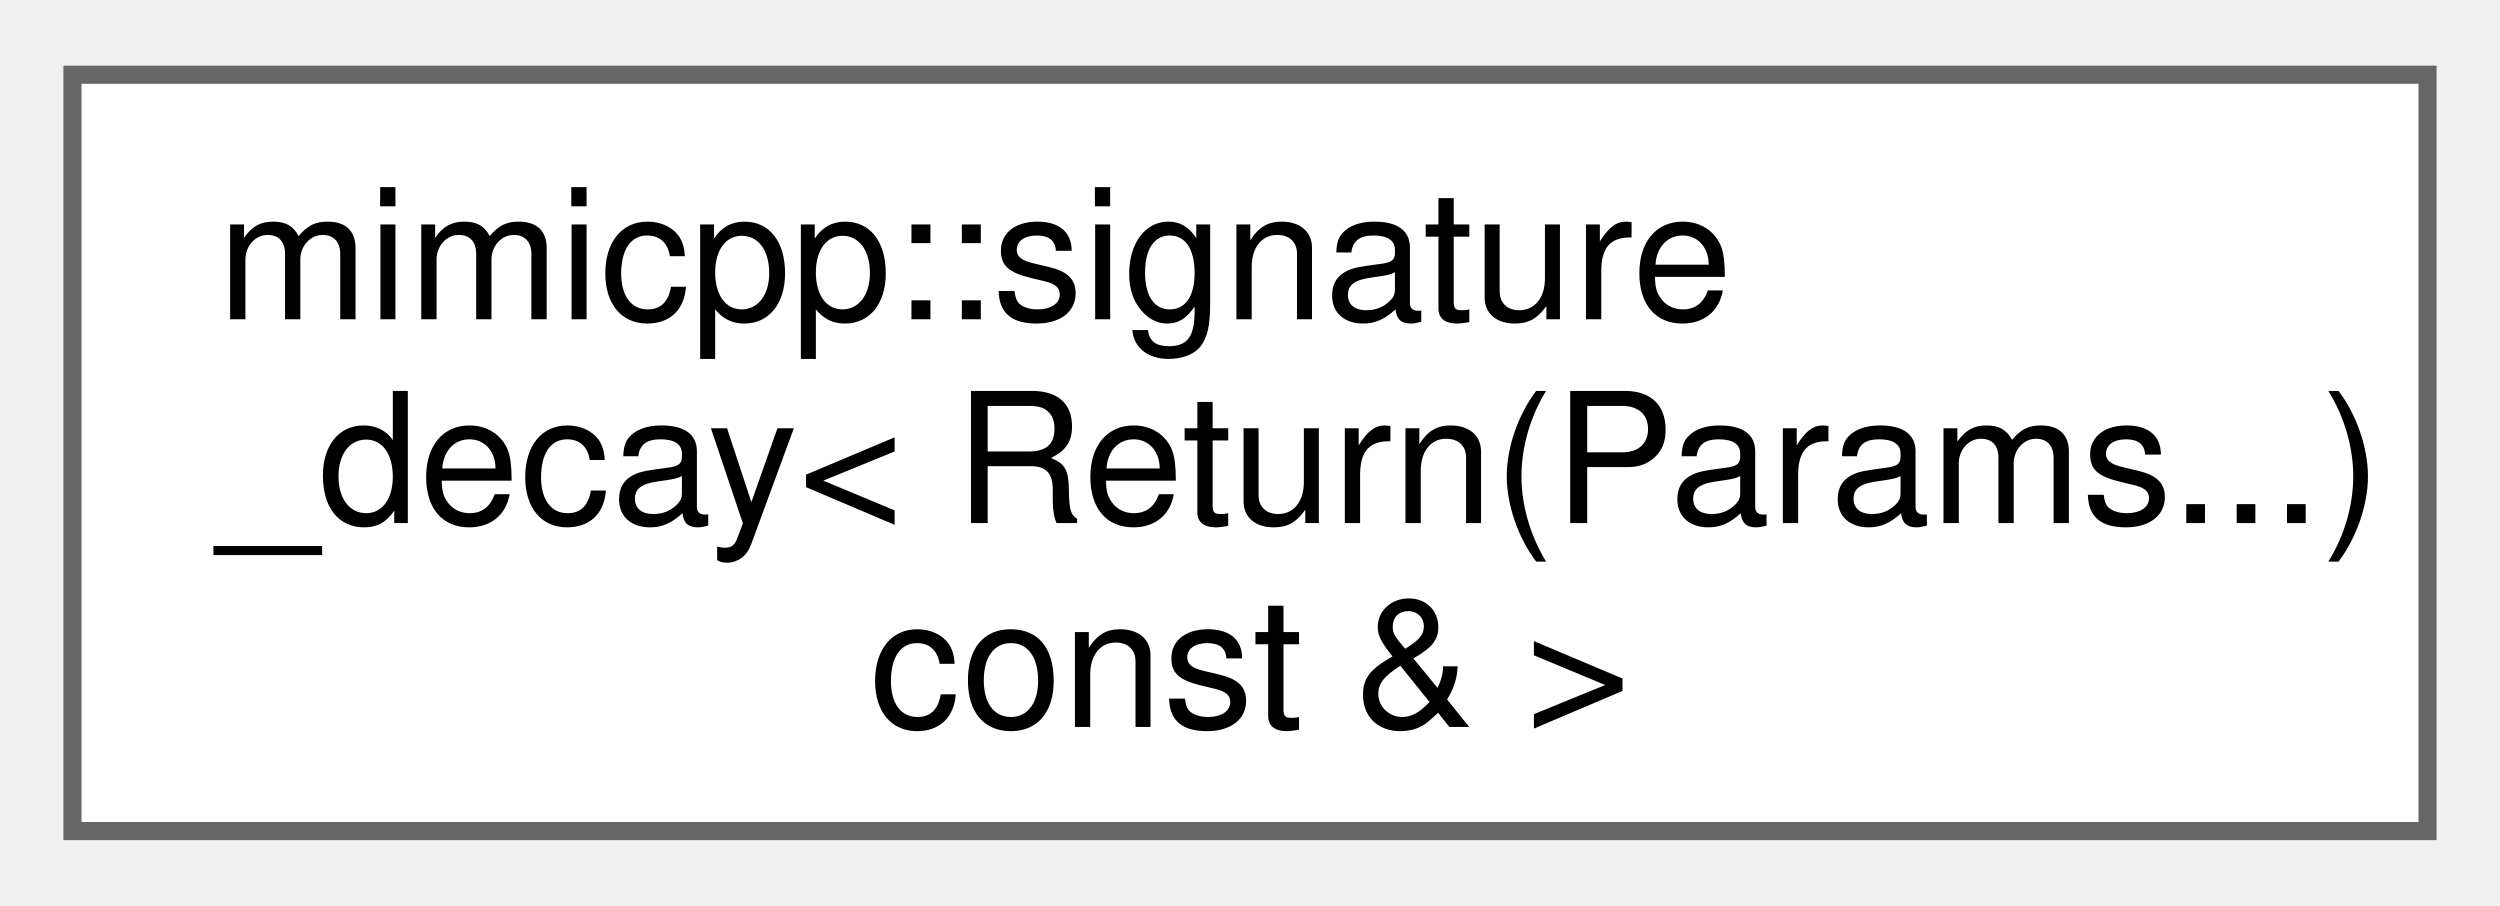
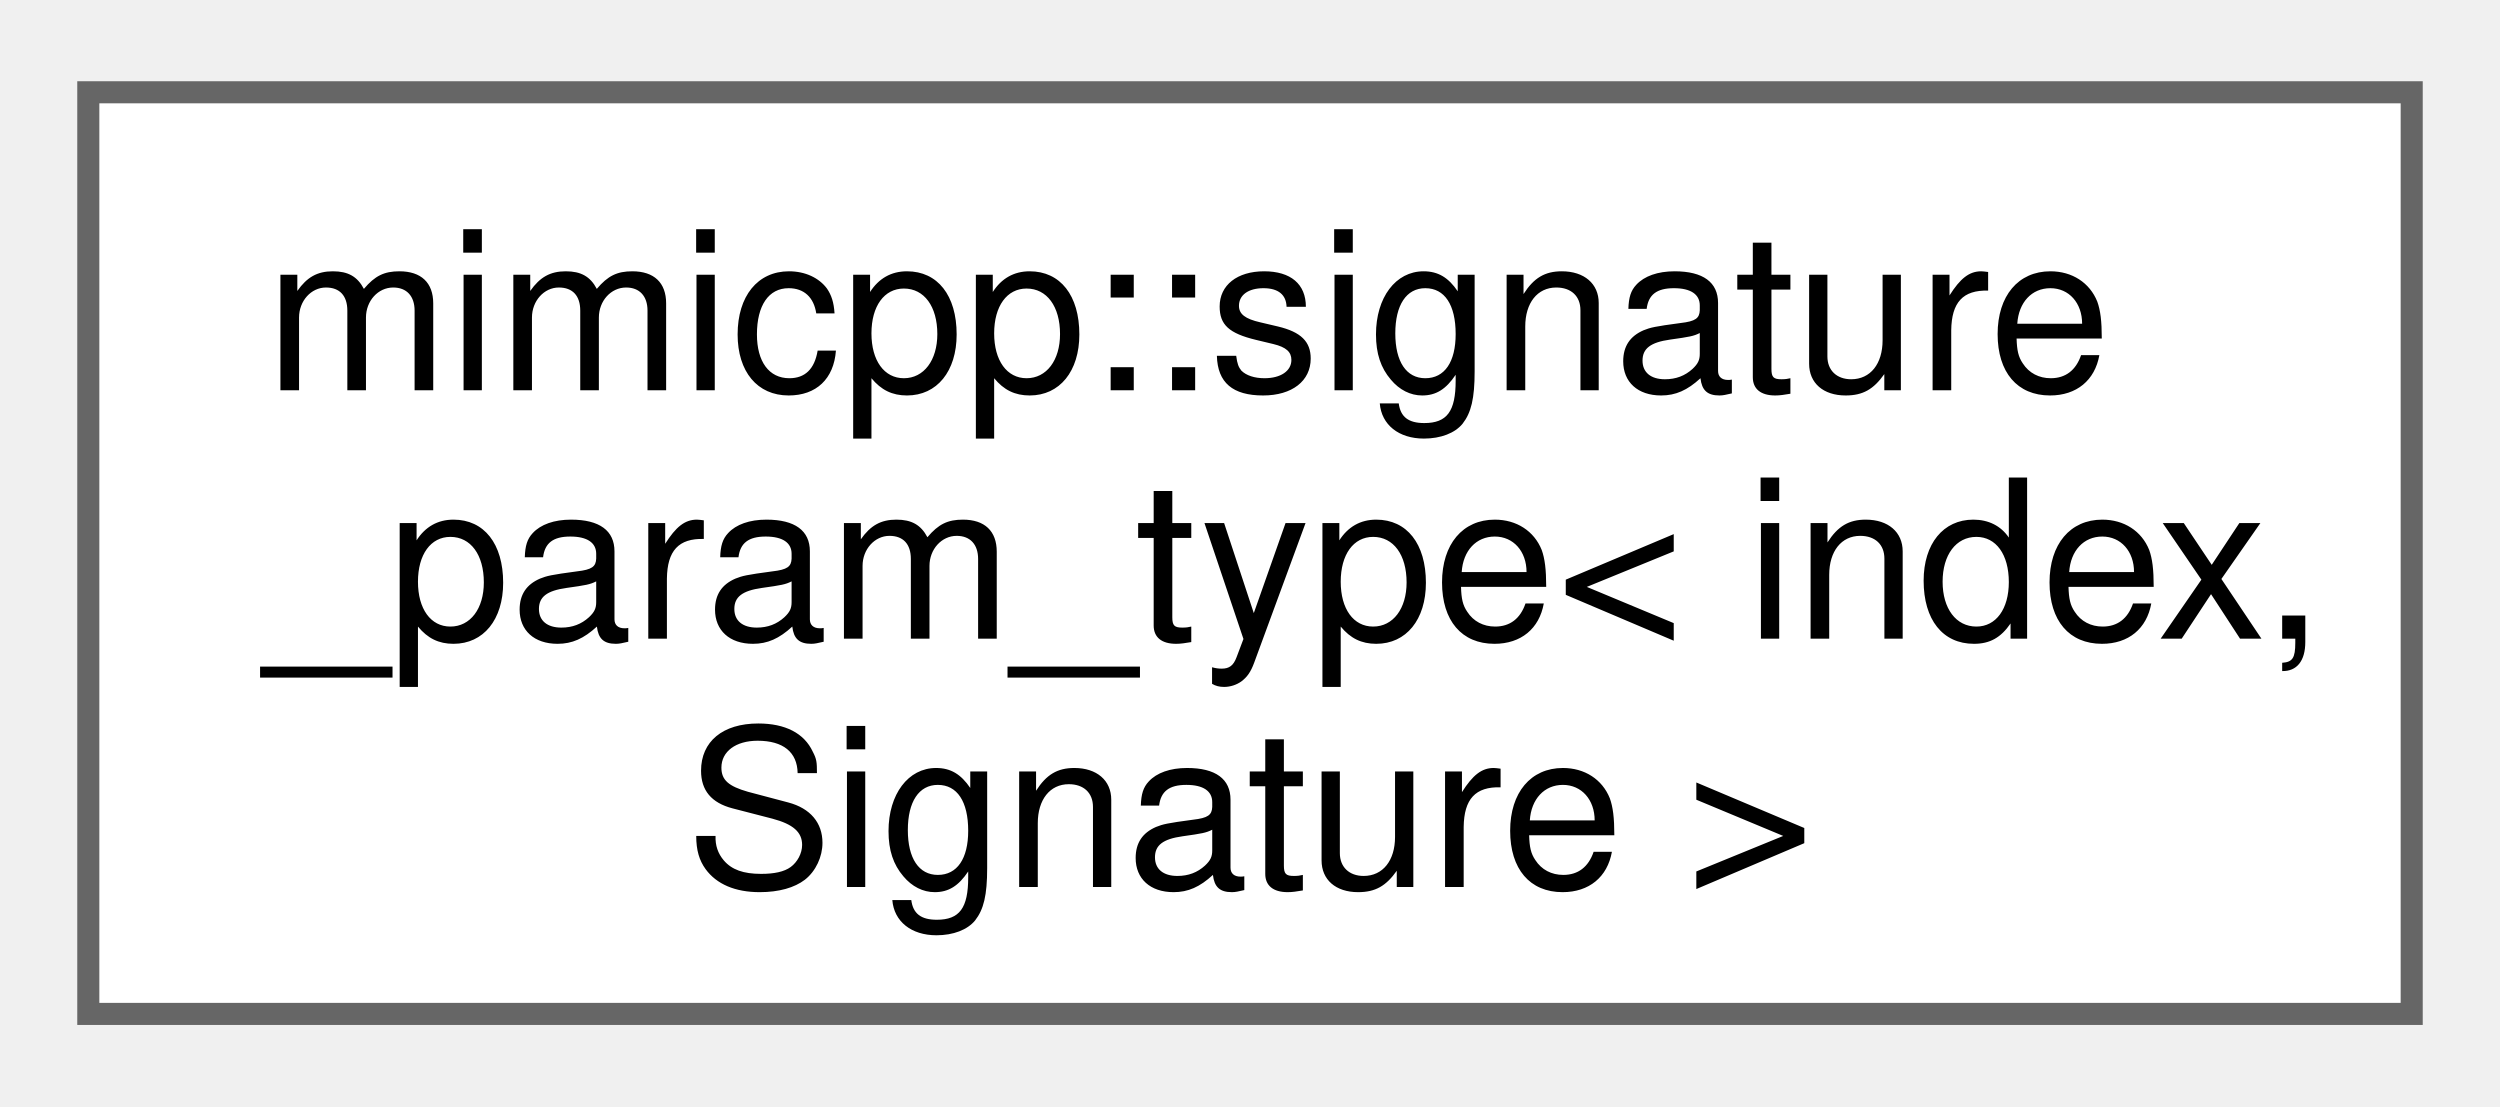
- <svg xmlns="http://www.w3.org/2000/svg" xmlns:xlink="http://www.w3.org/1999/xlink" width="138pt" height="50pt" viewBox="0.00 0.00 138.00 49.75">
+ <svg xmlns="http://www.w3.org/2000/svg" xmlns:xlink="http://www.w3.org/1999/xlink" width="113pt" height="50pt" viewBox="0.00 0.00 113.25 49.75">
  <g id="graph0" class="graph" transform="scale(1 1) rotate(0) translate(4 45.75)">
    <g id="Node000000" class="node">
      <g id="a_Node000000">
-         <a xlink:href="dc/d72/structmimicpp_1_1signature__decay_3_01_return_07_params_8_8_8_08_01const_01_6_01_4.html" target="_top" xlink:title=" ">
-           <polygon fill="white" stroke="#666666" points="130,-41.75 0,-41.75 0,0 130,0 130,-41.75" />
+         <a xlink:href="db/dd5/structmimicpp_1_1signature__param__type.html" target="_top" xlink:title="Primary template, purposely undefined.">
+           <polygon fill="white" stroke="#666666" points="105.25,-41.75 0,-41.75 0,0 105.25,0 105.25,-41.75" />
          <text text-anchor="start" x="8" y="-28.25" font-family="Helvetica,sans-Serif" font-size="10.00">mimicpp::signature</text>
-           <text text-anchor="start" x="8" y="-17" font-family="Helvetica,sans-Serif" font-size="10.00">_decay&lt; Return(Params...)</text>
-           <text text-anchor="middle" x="65" y="-5.75" font-family="Helvetica,sans-Serif" font-size="10.00"> const &amp; &gt;</text>
+           <text text-anchor="start" x="8" y="-17" font-family="Helvetica,sans-Serif" font-size="10.00">_param_type&lt; index,</text>
+           <text text-anchor="middle" x="52.62" y="-5.75" font-family="Helvetica,sans-Serif" font-size="10.00"> Signature &gt;</text>
        </a>
      </g>
    </g>
  </g>
</svg>
